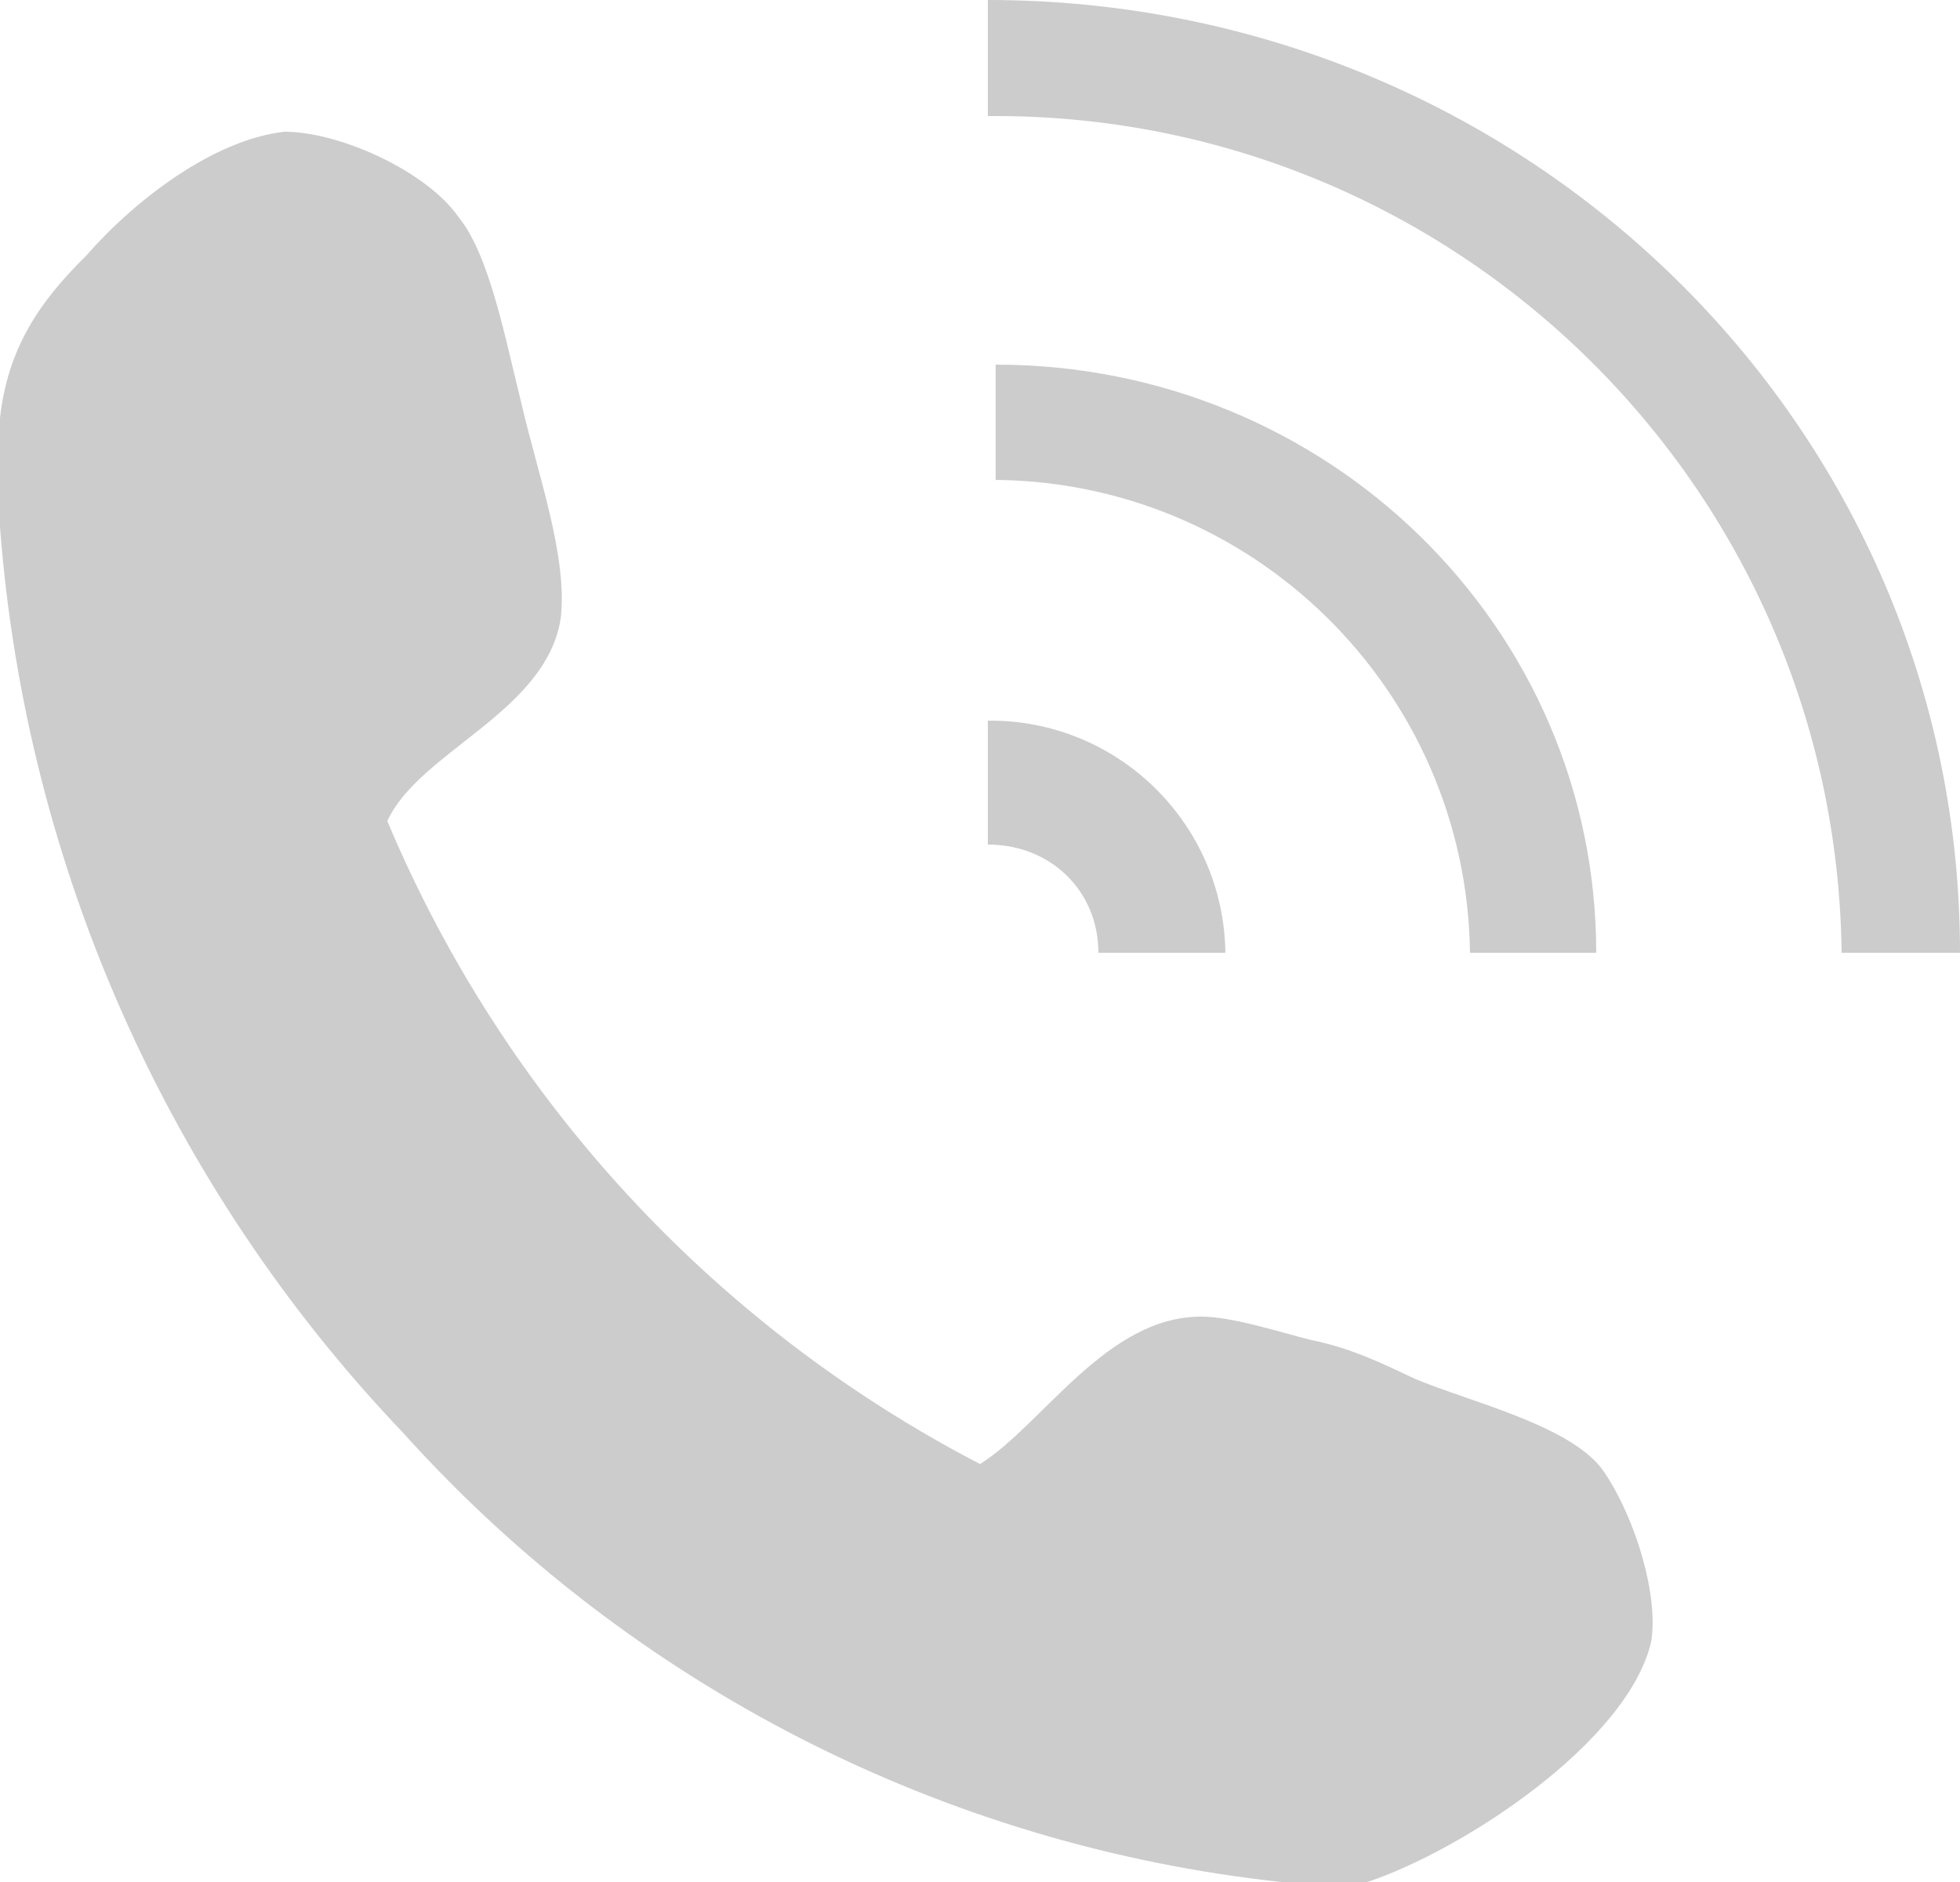
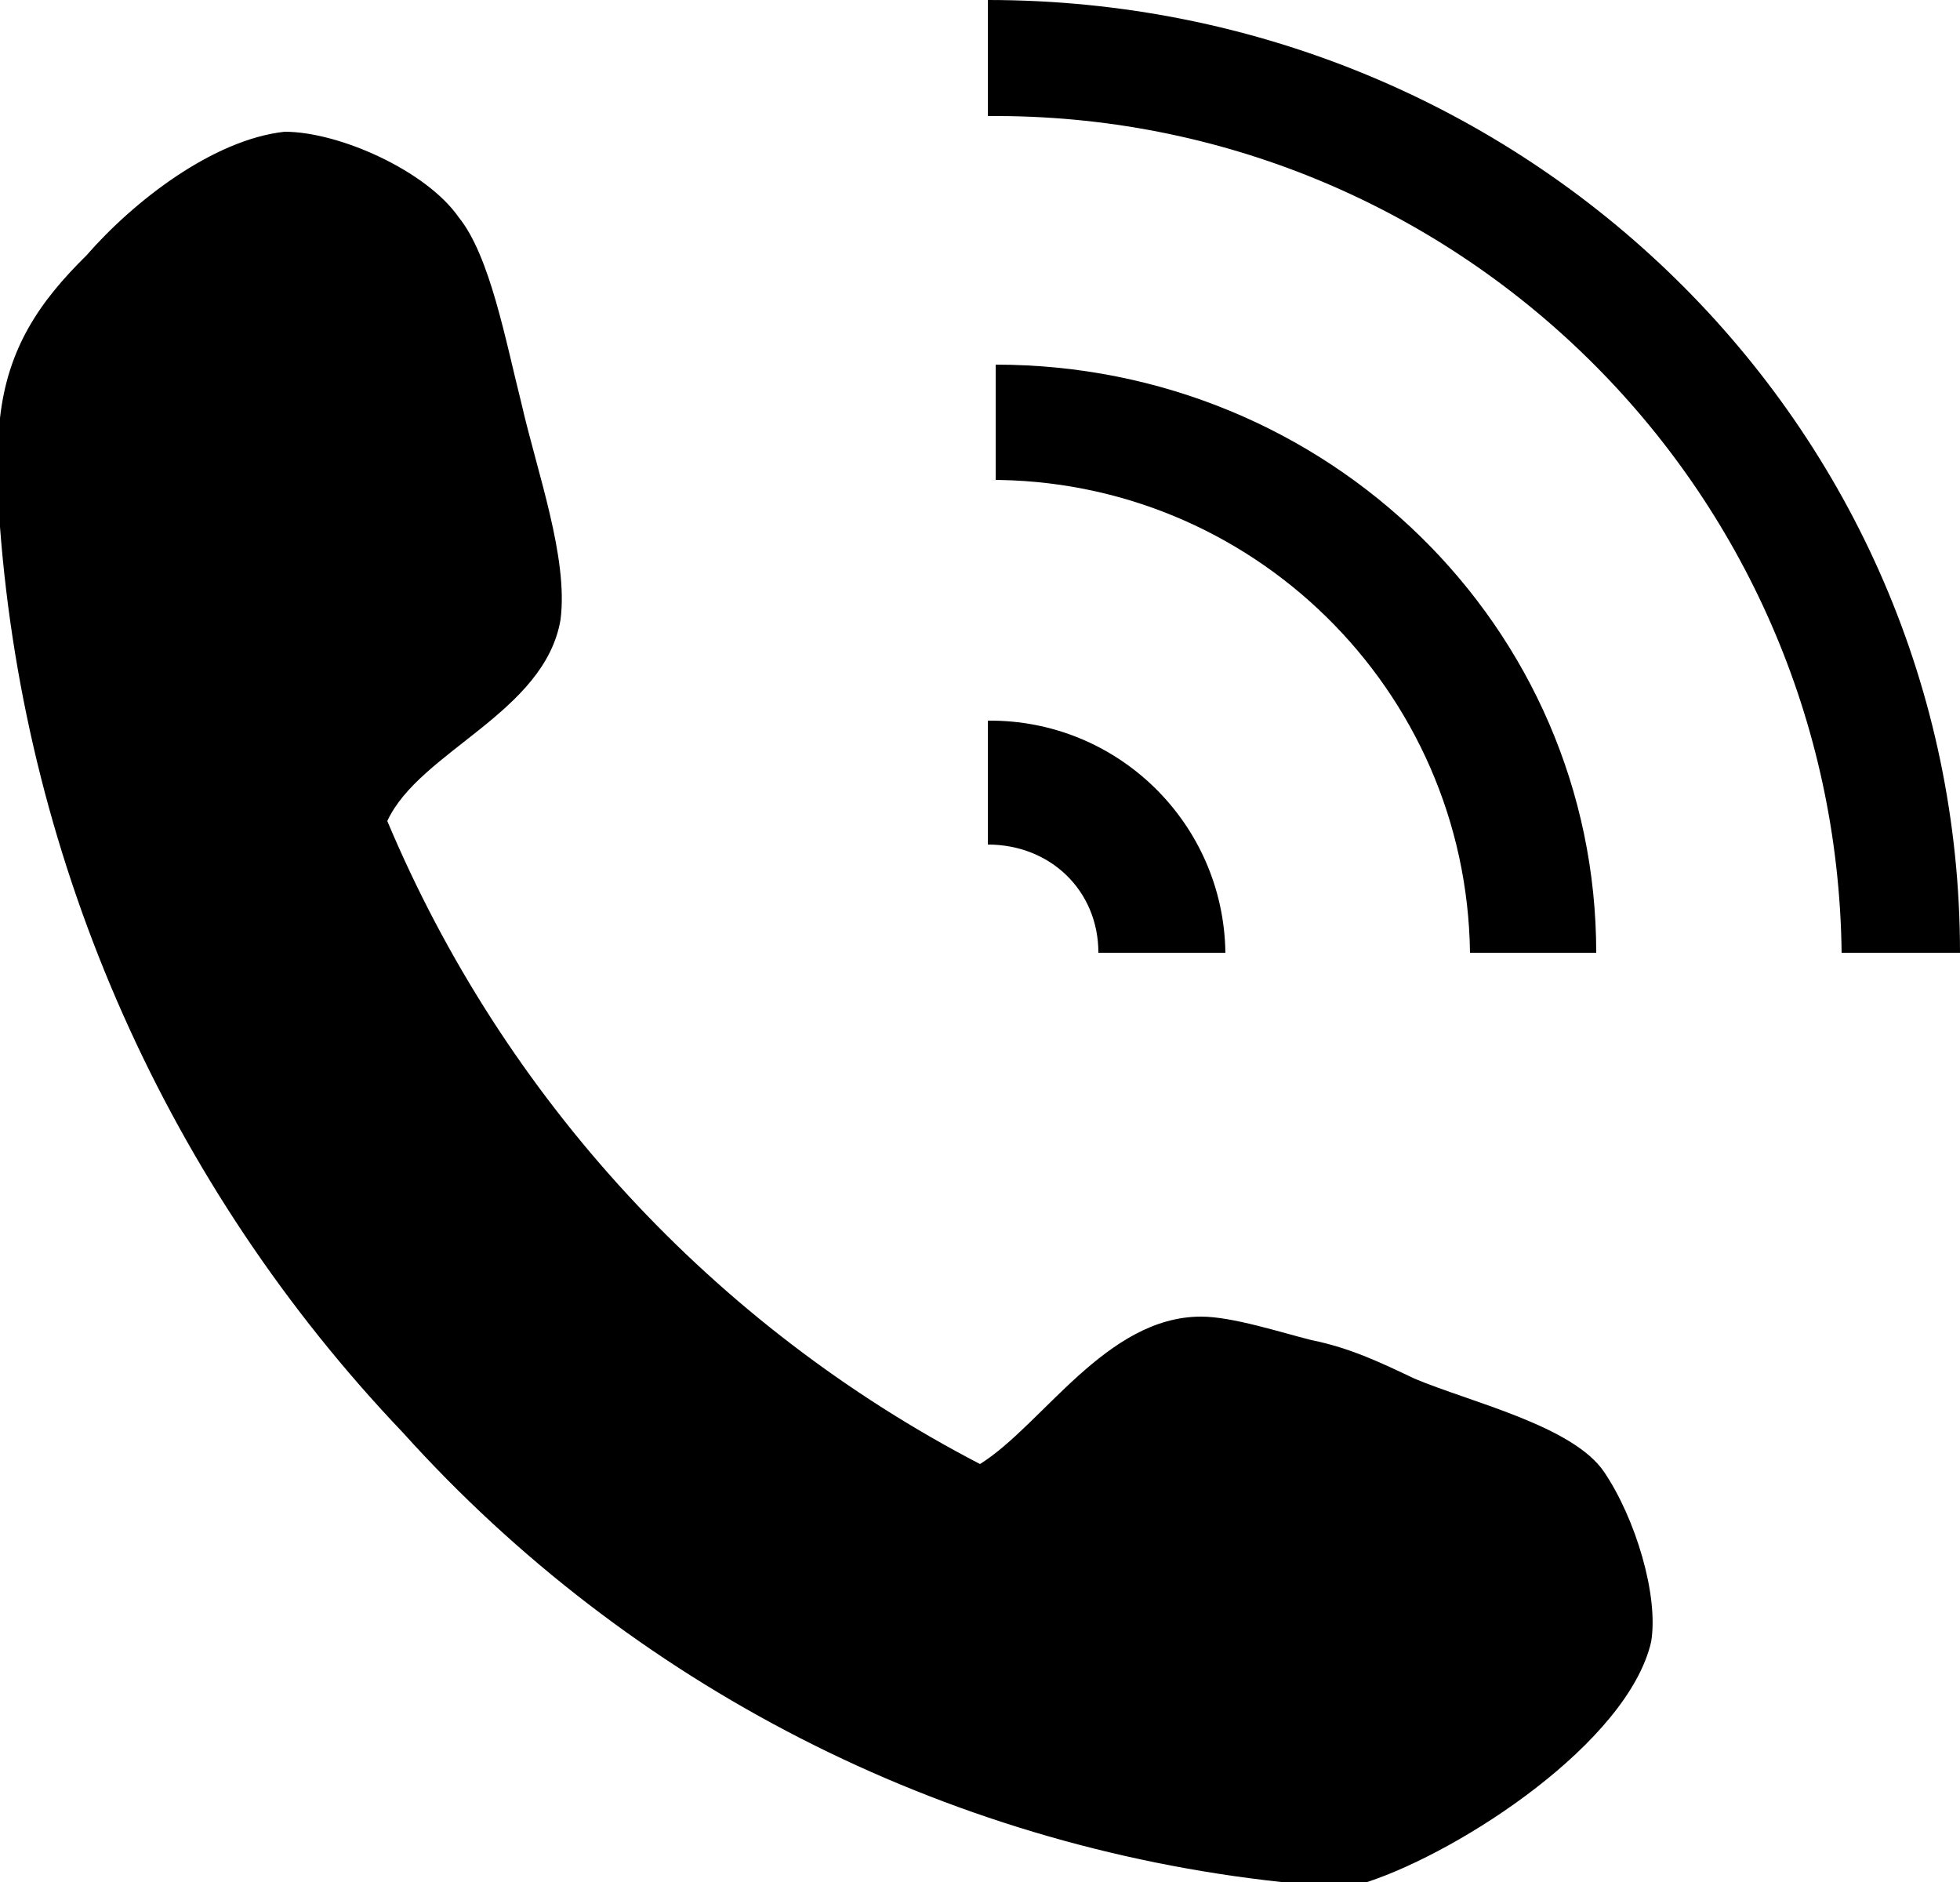
<svg xmlns="http://www.w3.org/2000/svg" width="25" height="24" viewBox="0 0 25 24" fill="none">
-   <g opacity=".2" fill="#000">
+   <g fill="#000">
    <path d="M17.44 24h-1.1a17.63 17.63 0 0 1-11.2-5.73 18.8 18.8 0 0 1-5.14-11.55v-1.39c.1-.89.5-1.48 1.1-2.07.61-.7 1.62-1.48 2.53-1.58.7 0 1.81.5 2.22 1.09.4.49.6 1.58.8 2.37.2.88.6 1.97.5 2.76-.2 1.19-1.8 1.68-2.21 2.57a16.4 16.4 0 0 0 7.56 8.2c.8-.5 1.61-1.88 2.82-1.88.4 0 1.01.2 1.41.3.5.1.91.3 1.31.49.71.3 2.02.6 2.42 1.19.4.59.7 1.58.6 2.17-.3 1.28-2.41 2.66-3.62 3.06Zm-4.84-22.52a10.8 10.8 0 0 1 10.89 10.67h1.51c0-6.72-5.54-12.15-12.4-12.15v1.48Z" />
    <path d="M12.6 9.19v1.58c.8 0 1.41.59 1.41 1.38h1.62a3 3 0 0 0-3.03-2.96Zm0-3.07a6.11 6.11 0 0 1 6.15 6.03h1.61c0-4.15-3.42-7.5-7.66-7.5v1.47h-.1Z" />
  </g>
</svg>
